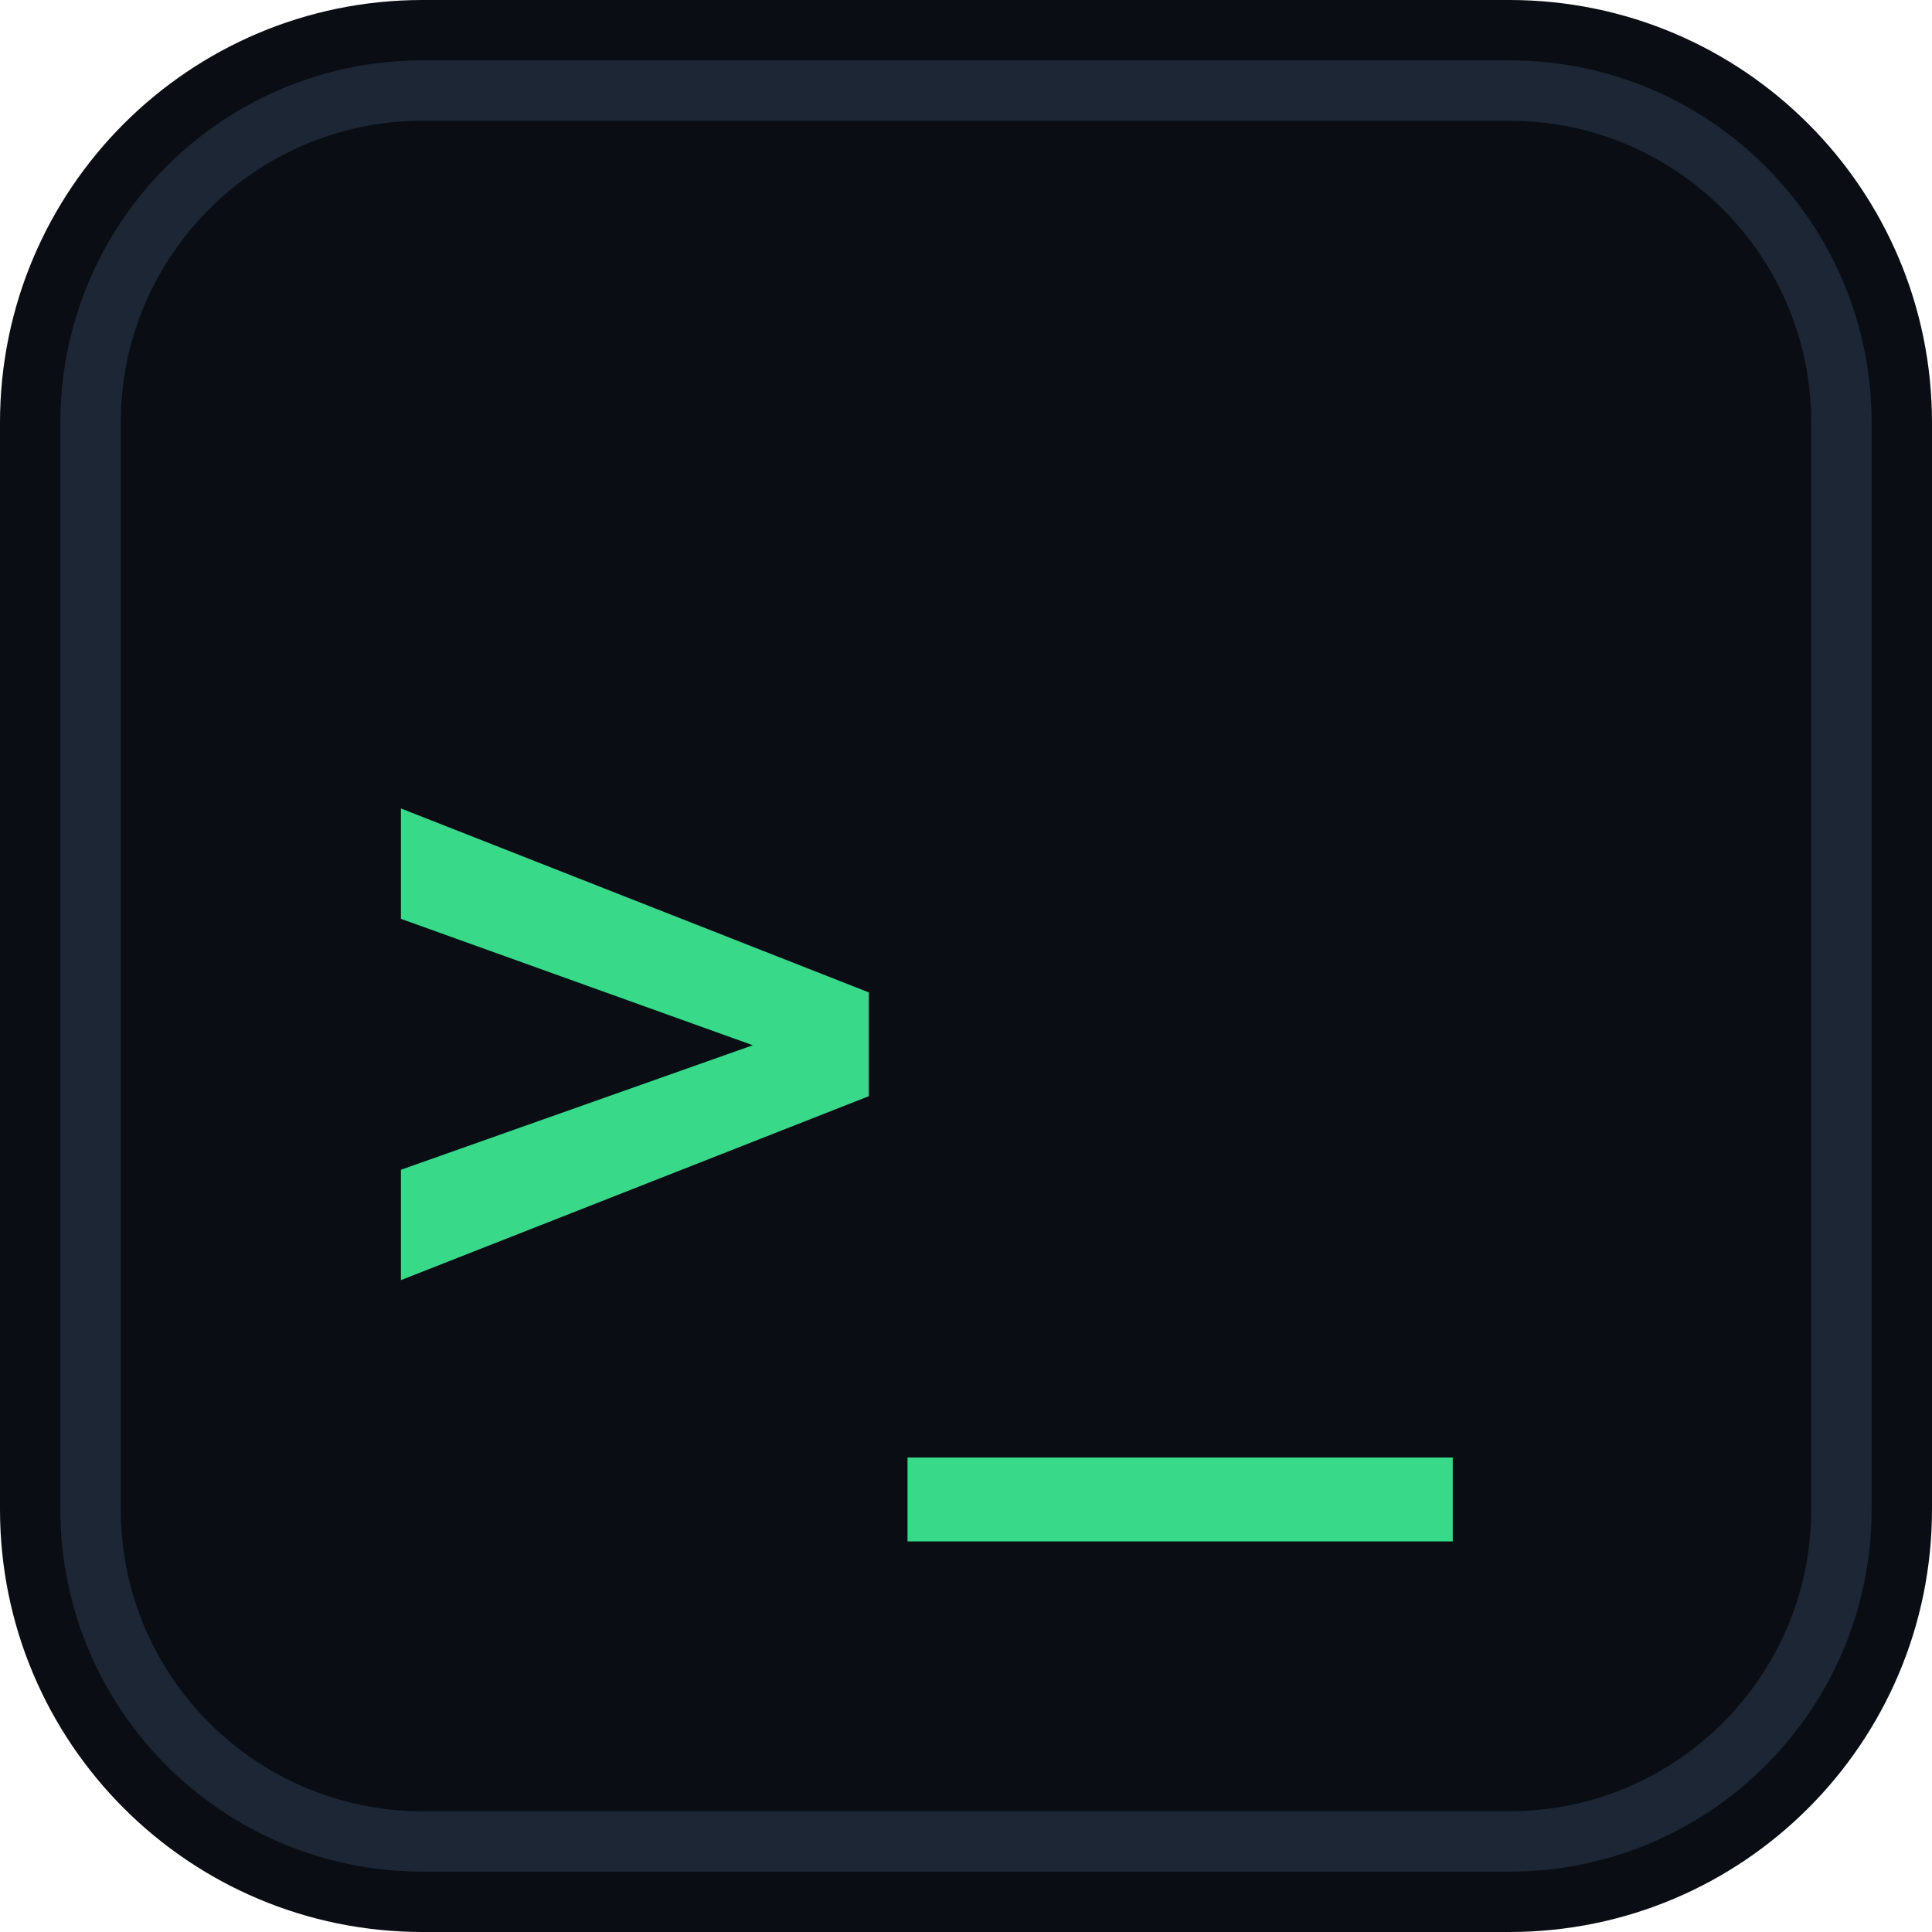
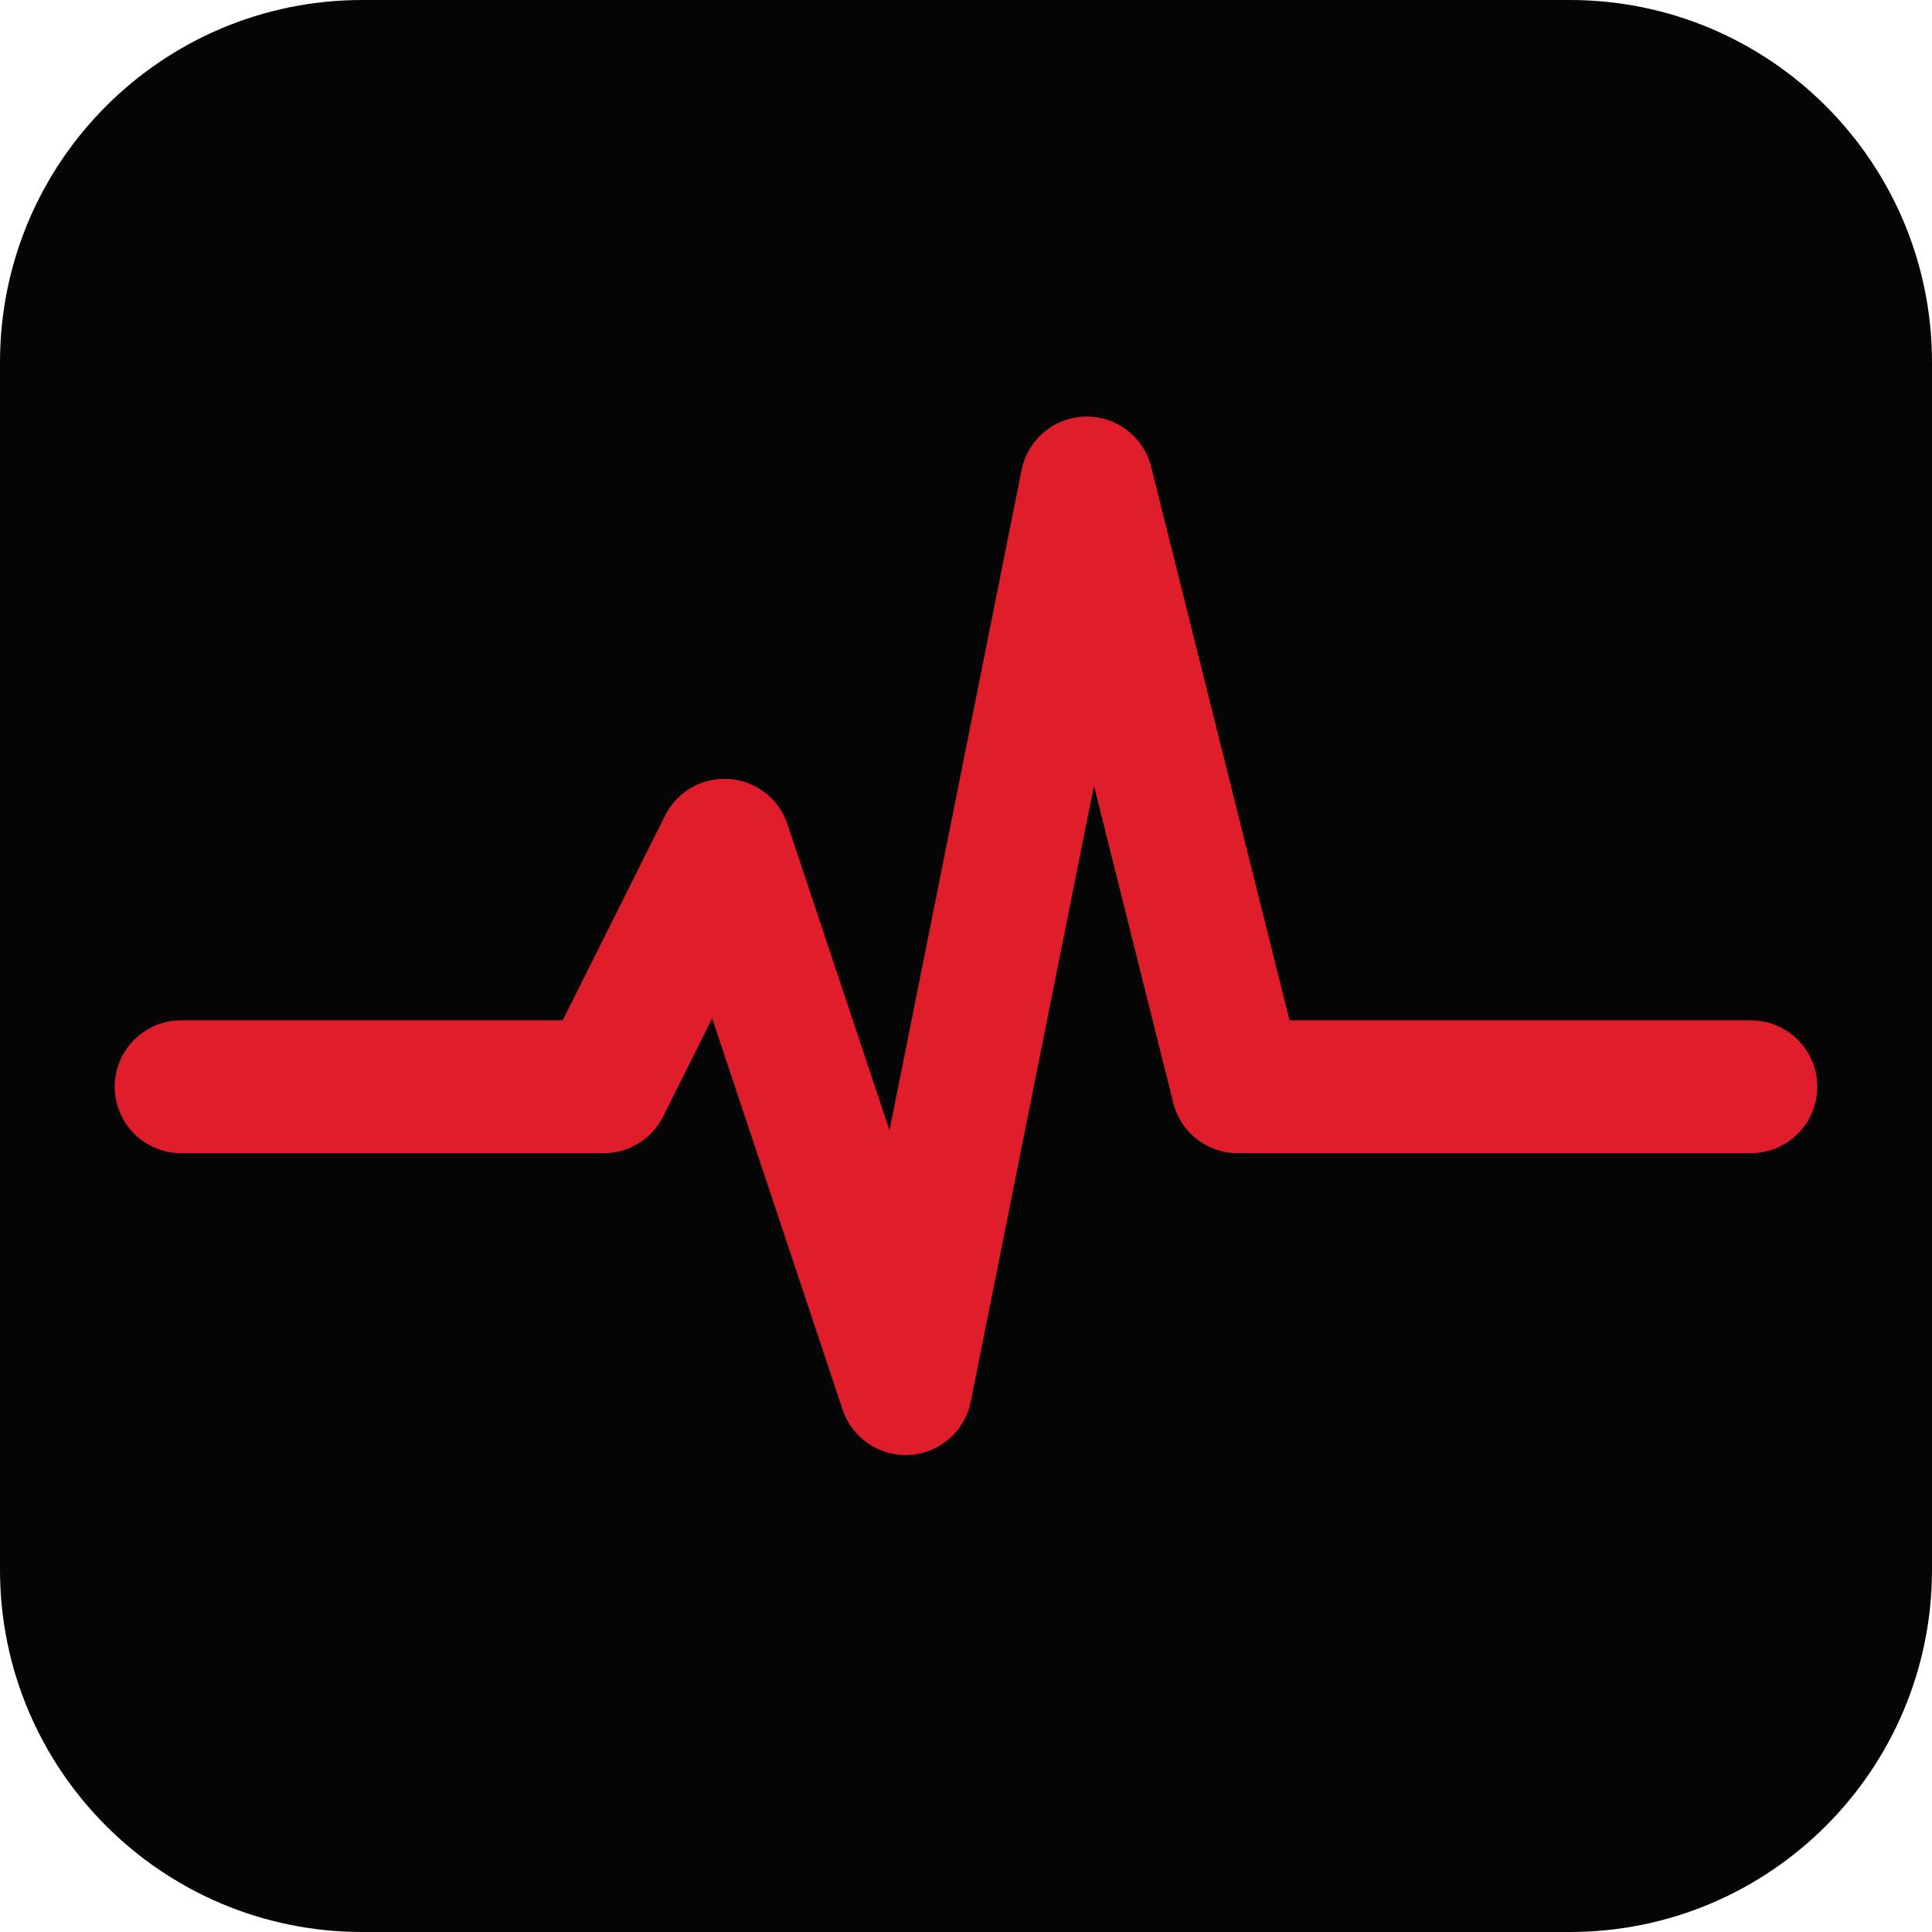
<svg xmlns="http://www.w3.org/2000/svg" viewBox="0 0 32 32">
-   <rect width="32" height="32" rx="7" fill="#0a0e14" />
-   <rect x="1.5" y="1.5" width="29" height="29" rx="5.5" fill="none" stroke="#1c2635" />
-   <text x="6" y="22" font-family="ui-monospace, monospace" font-size="15" font-weight="700" fill="#39d98a">&gt;_</text>
+   <rect width="32" height="32" rx="6" fill="#050506" />
+   <path d="M3 18h7l2-4 3 9 3-15 2.5 10H29" fill="none" stroke="#e01e2b" stroke-width="2.2" stroke-linecap="round" stroke-linejoin="round" />
</svg>
